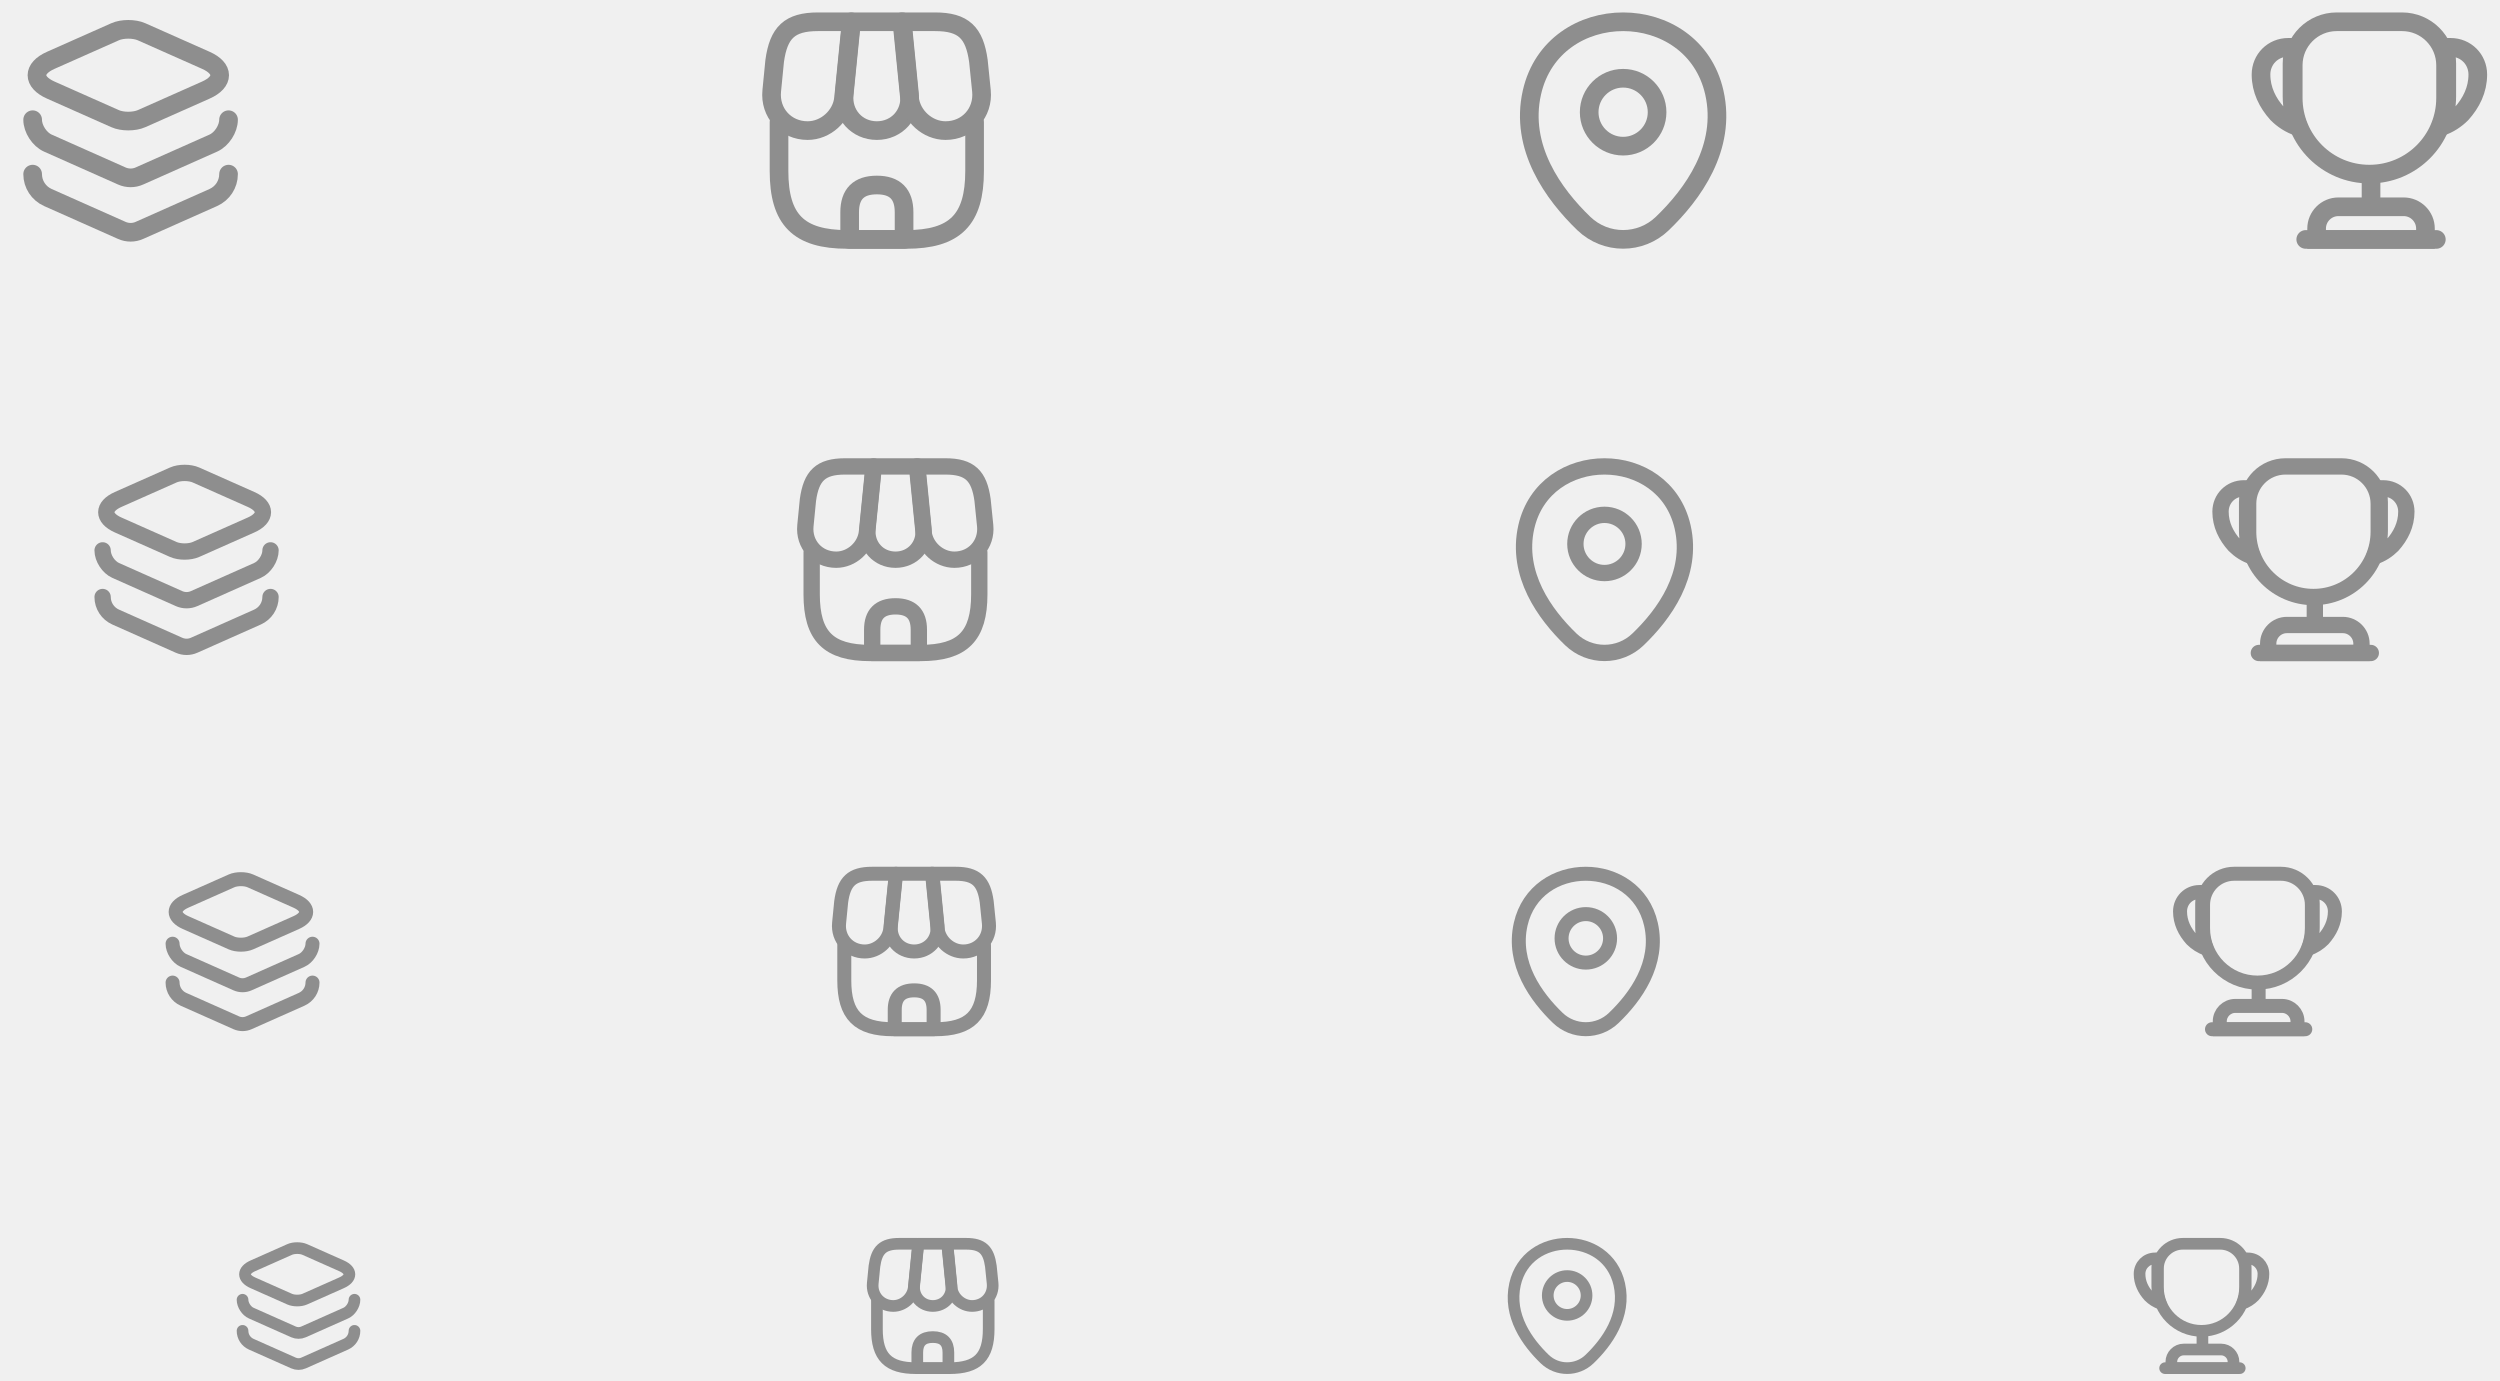
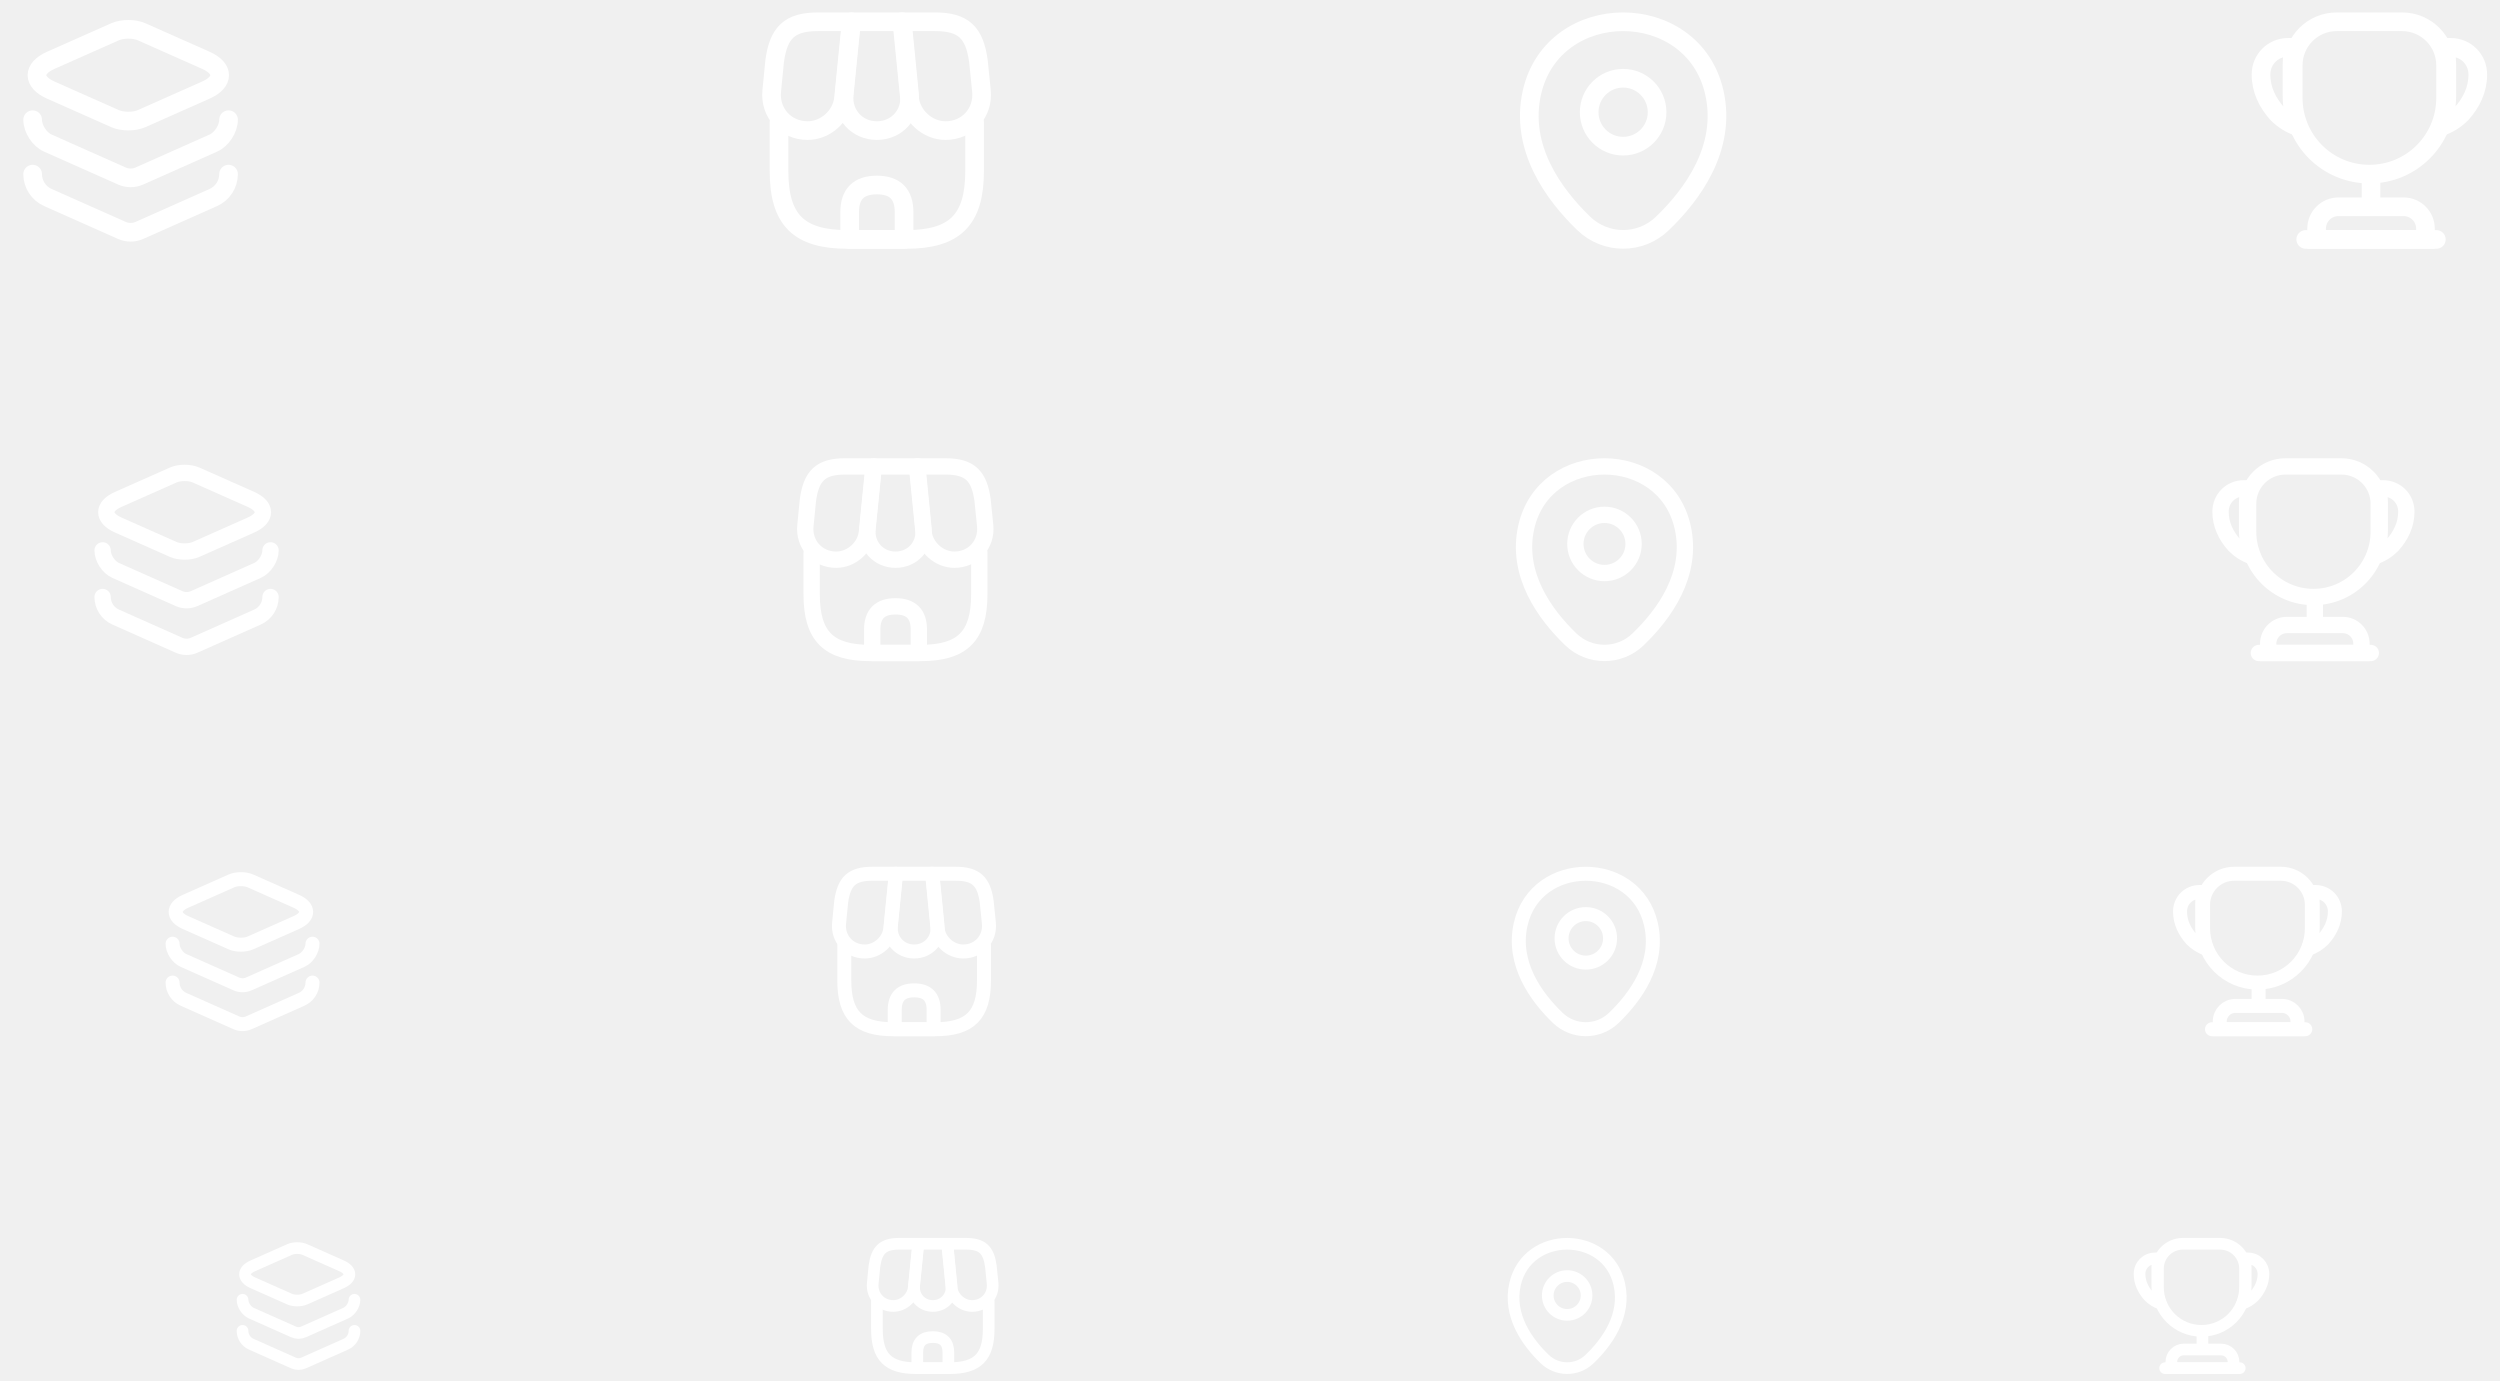
<svg xmlns="http://www.w3.org/2000/svg" width="536" height="296" viewBox="0 0 536 296" fill="none">
-   <path d="M30.357 6.814L44.123 12.927C48.09 14.677 48.09 17.57 44.123 19.32L30.357 25.434C28.794 26.134 26.227 26.134 24.663 25.434L10.897 19.32C6.93 17.57 6.93 14.677 10.897 12.927L24.663 6.814C26.227 6.114 28.794 6.114 30.357 6.814Z" stroke="#8E8E8E" stroke-width="4" stroke-linecap="round" stroke-linejoin="round" />
-   <path d="M7 25.666C7 27.627 8.47 29.89 10.267 30.683L26.11 37.73C27.323 38.267 28.7 38.267 29.89 37.73L45.733 30.683C47.53 29.89 49 27.627 49 25.666" stroke="#8E8E8E" stroke-width="4" stroke-linecap="round" stroke-linejoin="round" />
-   <path d="M7 37.334C7 39.504 8.283 41.464 10.267 42.35L26.11 49.397C27.323 49.934 28.7 49.934 29.89 49.397L45.733 42.35C47.717 41.464 49 39.504 49 37.334" stroke="#8E8E8E" stroke-width="4" stroke-linecap="round" stroke-linejoin="round" />
-   <path d="M167.023 26.18V36.657C167.023 47.133 171.223 51.334 181.7 51.334H194.277C204.753 51.334 208.953 47.133 208.953 36.657V26.18" stroke="#8E8E8E" stroke-width="4" stroke-linecap="round" stroke-linejoin="round" />
-   <path d="M188 28C192.27 28 195.42 24.523 195 20.253L193.46 4.667H182.563L181 20.253C180.58 24.523 183.73 28 188 28Z" stroke="#8E8E8E" stroke-width="4" stroke-linecap="round" stroke-linejoin="round" />
-   <path d="M202.723 28C207.437 28 210.89 24.173 210.423 19.483L209.77 13.066C208.93 7 206.597 4.667 200.483 4.667H193.367L195 21.023C195.397 24.873 198.873 28 202.723 28Z" stroke="#8E8E8E" stroke-width="4" stroke-linecap="round" stroke-linejoin="round" />
-   <path d="M173.16 28C177.01 28 180.487 24.873 180.86 21.023L181.374 15.867L182.494 4.667H175.377C169.264 4.667 166.93 7 166.09 13.066L165.46 19.483C164.994 24.173 168.447 28 173.16 28Z" stroke="#8E8E8E" stroke-width="4" stroke-linecap="round" stroke-linejoin="round" />
-   <path d="M188 39.666C184.103 39.666 182.167 41.603 182.167 45.5V51.333H193.833V45.5C193.833 41.603 191.897 39.666 188 39.666Z" stroke="#8E8E8E" stroke-width="4" stroke-linecap="round" stroke-linejoin="round" />
-   <path d="M348 31.337C352.021 31.337 355.28 28.078 355.28 24.057C355.28 20.036 352.021 16.777 348 16.777C343.98 16.777 340.72 20.036 340.72 24.057C340.72 28.078 343.98 31.337 348 31.337Z" stroke="#8E8E8E" stroke-width="4" />
-   <path d="M328.447 19.81C333.043 -0.397 362.98 -0.373 367.553 19.833C370.237 31.686 362.863 41.72 356.4 47.926C351.71 52.453 344.29 52.453 339.577 47.926C333.137 41.72 325.763 31.663 328.447 19.81Z" stroke="#8E8E8E" stroke-width="4" />
-   <path d="M508.35 38.5V43.4" stroke="#8E8E8E" stroke-width="4" stroke-linecap="round" stroke-linejoin="round" />
-   <path d="M496.683 51.334H520.016V49C520.016 46.434 517.916 44.334 515.35 44.334H501.35C498.783 44.334 496.683 46.434 496.683 49V51.334V51.334Z" stroke="#8E8E8E" stroke-width="4" stroke-miterlimit="10" />
-   <path d="M494.35 51.334H522.35" stroke="#8E8E8E" stroke-width="4" stroke-linecap="round" stroke-linejoin="round" />
-   <path d="M508 37.333C498.97 37.333 491.667 30.03 491.667 21V14C491.667 8.843 495.843 4.667 501 4.667H515C520.157 4.667 524.333 8.843 524.333 14V21C524.333 30.03 517.03 37.333 508 37.333Z" stroke="#8E8E8E" stroke-width="4" stroke-linecap="round" stroke-linejoin="round" />
-   <path d="M492.763 27.183C491.013 26.623 489.473 25.597 488.26 24.383C486.16 22.05 484.76 19.25 484.76 15.983C484.76 12.717 487.326 10.15 490.593 10.15H492.11C491.643 11.223 491.41 12.413 491.41 13.65V20.65C491.41 22.983 491.9 25.177 492.763 27.183Z" stroke="#8E8E8E" stroke-width="4" stroke-linecap="round" stroke-linejoin="round" />
-   <path d="M523.237 27.183C524.987 26.623 526.527 25.597 527.74 24.383C529.84 22.05 531.24 19.25 531.24 15.983C531.24 12.717 528.673 10.15 525.407 10.15H523.89C524.357 11.223 524.59 12.413 524.59 13.65V20.65C524.59 22.983 524.1 25.177 523.237 27.183Z" stroke="#8E8E8E" stroke-width="4" stroke-linecap="round" stroke-linejoin="round" />
-   <path d="M42.02 101.84L53.82 107.08C57.22 108.58 57.22 111.06 53.82 112.56L42.02 117.8C40.68 118.4 38.48 118.4 37.14 117.8L25.34 112.56C21.94 111.06 21.94 108.58 25.34 107.08L37.14 101.84C38.48 101.24 40.68 101.24 42.02 101.84Z" stroke="#8E8E8E" stroke-width="3.5" stroke-linecap="round" stroke-linejoin="round" />
-   <path d="M22 118C22 119.68 23.26 121.62 24.8 122.3L38.38 128.34C39.42 128.8 40.6 128.8 41.62 128.34L55.2 122.3C56.74 121.62 58 119.68 58 118" stroke="#8E8E8E" stroke-width="3.5" stroke-linecap="round" stroke-linejoin="round" />
-   <path d="M22 128C22 129.86 23.1 131.54 24.8 132.3L38.38 138.34C39.42 138.8 40.6 138.8 41.62 138.34L55.2 132.3C56.9 131.54 58 129.86 58 128" stroke="#8E8E8E" stroke-width="3.5" stroke-linecap="round" stroke-linejoin="round" />
-   <path d="M174.02 118.44V127.42C174.02 136.4 177.62 140 186.6 140H197.38C206.36 140 209.96 136.4 209.96 127.42V118.44" stroke="#8E8E8E" stroke-width="3.5" stroke-linecap="round" stroke-linejoin="round" />
-   <path d="M192 120C195.66 120 198.36 117.02 198 113.36L196.68 100H187.34L186 113.36C185.64 117.02 188.34 120 192 120Z" stroke="#8E8E8E" stroke-width="3.5" stroke-linecap="round" stroke-linejoin="round" />
-   <path d="M204.62 120C208.66 120 211.62 116.72 211.22 112.7L210.66 107.2C209.94 102 207.94 100 202.7 100H196.6L198 114.02C198.34 117.32 201.32 120 204.62 120Z" stroke="#8E8E8E" stroke-width="3.5" stroke-linecap="round" stroke-linejoin="round" />
-   <path d="M179.28 120C182.58 120 185.56 117.32 185.88 114.02L186.32 109.6L187.28 100H181.18C175.94 100 173.94 102 173.22 107.2L172.68 112.7C172.28 116.72 175.24 120 179.28 120Z" stroke="#8E8E8E" stroke-width="3.5" stroke-linecap="round" stroke-linejoin="round" />
-   <path d="M192 130C188.66 130 187 131.66 187 135V140H197V135C197 131.66 195.34 130 192 130Z" stroke="#8E8E8E" stroke-width="3.5" stroke-linecap="round" stroke-linejoin="round" />
-   <path d="M344 122.86C347.446 122.86 350.24 120.066 350.24 116.62C350.24 113.174 347.446 110.38 344 110.38C340.554 110.38 337.76 113.174 337.76 116.62C337.76 120.066 340.554 122.86 344 122.86Z" stroke="#8E8E8E" stroke-width="3.5" />
-   <path d="M327.24 112.98C331.18 95.66 356.84 95.68 360.76 113C363.06 123.16 356.74 131.76 351.2 137.08C347.18 140.96 340.82 140.96 336.78 137.08C331.26 131.76 324.94 123.14 327.24 112.98Z" stroke="#8E8E8E" stroke-width="3.5" />
-   <path d="M496.3 129V133.2" stroke="#8E8E8E" stroke-width="3.5" stroke-linecap="round" stroke-linejoin="round" />
-   <path d="M486.3 140H506.3V138C506.3 135.8 504.5 134 502.3 134H490.3C488.1 134 486.3 135.8 486.3 138V140V140Z" stroke="#8E8E8E" stroke-width="3.5" stroke-miterlimit="10" />
-   <path d="M484.3 140H508.3" stroke="#8E8E8E" stroke-width="3.5" stroke-linecap="round" stroke-linejoin="round" />
-   <path d="M496 128C488.26 128 482 121.74 482 114V108C482 103.58 485.58 100 490 100H502C506.42 100 510 103.58 510 108V114C510 121.74 503.74 128 496 128Z" stroke="#8E8E8E" stroke-width="3.5" stroke-linecap="round" stroke-linejoin="round" />
-   <path d="M482.94 119.3C481.44 118.82 480.12 117.94 479.08 116.9C477.28 114.9 476.08 112.5 476.08 109.7C476.08 106.9 478.28 104.7 481.08 104.7H482.38C481.98 105.62 481.78 106.64 481.78 107.7V113.7C481.78 115.7 482.2 117.58 482.94 119.3Z" stroke="#8E8E8E" stroke-width="3.5" stroke-linecap="round" stroke-linejoin="round" />
-   <path d="M509.06 119.3C510.56 118.82 511.88 117.94 512.92 116.9C514.72 114.9 515.92 112.5 515.92 109.7C515.92 106.9 513.72 104.7 510.92 104.7H509.62C510.02 105.62 510.22 106.64 510.22 107.7V113.7C510.22 115.7 509.8 117.58 509.06 119.3Z" stroke="#8E8E8E" stroke-width="3.5" stroke-linecap="round" stroke-linejoin="round" />
-   <path d="M53.683 188.867L63.517 193.233C66.35 194.483 66.35 196.55 63.517 197.8L53.683 202.167C52.566 202.667 50.733 202.667 49.617 202.167L39.783 197.8C36.95 196.55 36.95 194.483 39.783 193.233L49.617 188.867C50.733 188.367 52.566 188.367 53.683 188.867Z" stroke="#8E8E8E" stroke-width="3" stroke-linecap="round" stroke-linejoin="round" />
-   <path d="M37 202.333C37 203.733 38.05 205.35 39.333 205.917L50.65 210.95C51.517 211.333 52.5 211.333 53.35 210.95L64.667 205.917C65.95 205.35 67 203.733 67 202.333" stroke="#8E8E8E" stroke-width="3" stroke-linecap="round" stroke-linejoin="round" />
-   <path d="M37 210.667C37 212.217 37.917 213.617 39.333 214.25L50.65 219.283C51.517 219.667 52.5 219.667 53.35 219.283L64.667 214.25C66.083 213.617 67 212.217 67 210.667" stroke="#8E8E8E" stroke-width="3" stroke-linecap="round" stroke-linejoin="round" />
-   <path d="M181.017 202.7V210.184C181.017 217.667 184.017 220.667 191.5 220.667H200.483C207.967 220.667 210.967 217.667 210.967 210.184V202.7" stroke="#8E8E8E" stroke-width="3" stroke-linecap="round" stroke-linejoin="round" />
-   <path d="M196 204C199.05 204 201.3 201.517 201 198.467L199.9 187.333H192.117L191 198.467C190.7 201.517 192.95 204 196 204Z" stroke="#8E8E8E" stroke-width="3" stroke-linecap="round" stroke-linejoin="round" />
-   <path d="M206.517 204C209.883 204 212.35 201.267 212.017 197.917L211.55 193.333C210.95 189 209.283 187.333 204.917 187.333H199.833L201 199.017C201.283 201.767 203.767 204 206.517 204Z" stroke="#8E8E8E" stroke-width="3" stroke-linecap="round" stroke-linejoin="round" />
-   <path d="M185.4 204C188.15 204 190.633 201.767 190.9 199.017L191.266 195.333L192.066 187.333H186.983C182.616 187.333 180.95 189 180.35 193.333L179.9 197.917C179.566 201.267 182.033 204 185.4 204Z" stroke="#8E8E8E" stroke-width="3" stroke-linecap="round" stroke-linejoin="round" />
-   <path d="M196 212.333C193.217 212.333 191.833 213.717 191.833 216.5V220.667H200.167V216.5C200.167 213.717 198.783 212.333 196 212.333Z" stroke="#8E8E8E" stroke-width="3" stroke-linecap="round" stroke-linejoin="round" />
-   <path d="M340 206.383C342.872 206.383 345.2 204.055 345.2 201.183C345.2 198.312 342.872 195.983 340 195.983C337.128 195.983 334.8 198.312 334.8 201.183C334.8 204.055 337.128 206.383 340 206.383Z" stroke="#8E8E8E" stroke-width="3" />
-   <path d="M326.033 198.15C329.317 183.717 350.7 183.734 353.967 198.167C355.883 206.633 350.617 213.8 346 218.234C342.65 221.467 337.35 221.467 333.983 218.234C329.384 213.8 324.117 206.617 326.033 198.15Z" stroke="#8E8E8E" stroke-width="3" />
-   <path d="M484.25 211.5V215" stroke="#8E8E8E" stroke-width="3" stroke-linecap="round" stroke-linejoin="round" />
-   <path d="M475.917 220.667H492.583V219C492.583 217.167 491.083 215.667 489.25 215.667H479.25C477.417 215.667 475.917 217.167 475.917 219V220.667V220.667Z" stroke="#8E8E8E" stroke-width="3" stroke-miterlimit="10" />
-   <path d="M474.25 220.667H494.25" stroke="#8E8E8E" stroke-width="3" stroke-linecap="round" stroke-linejoin="round" />
-   <path d="M484 210.667C477.55 210.667 472.333 205.45 472.333 199V194C472.333 190.317 475.317 187.333 479 187.333H489C492.683 187.333 495.667 190.317 495.667 194V199C495.667 205.45 490.45 210.667 484 210.667Z" stroke="#8E8E8E" stroke-width="3" stroke-linecap="round" stroke-linejoin="round" />
-   <path d="M473.117 203.417C471.867 203.017 470.767 202.283 469.9 201.417C468.4 199.75 467.4 197.75 467.4 195.417C467.4 193.083 469.233 191.25 471.567 191.25H472.65C472.317 192.017 472.15 192.867 472.15 193.75V198.75C472.15 200.417 472.5 201.983 473.117 203.417Z" stroke="#8E8E8E" stroke-width="3" stroke-linecap="round" stroke-linejoin="round" />
-   <path d="M494.883 203.417C496.133 203.017 497.233 202.283 498.1 201.417C499.6 199.75 500.6 197.75 500.6 195.417C500.6 193.083 498.767 191.25 496.433 191.25H495.35C495.683 192.017 495.85 192.867 495.85 193.75V198.75C495.85 200.417 495.5 201.983 494.883 203.417Z" stroke="#8E8E8E" stroke-width="3" stroke-linecap="round" stroke-linejoin="round" />
-   <path d="M65.347 267.893L73.213 271.387C75.48 272.387 75.48 274.04 73.213 275.04L65.347 278.533C64.454 278.933 62.987 278.933 62.093 278.533L54.227 275.04C51.96 274.04 51.96 272.387 54.227 271.387L62.093 267.893C62.987 267.493 64.454 267.493 65.347 267.893Z" stroke="#8E8E8E" stroke-width="2.5" stroke-linecap="round" stroke-linejoin="round" />
-   <path d="M52 278.667C52 279.787 52.84 281.08 53.867 281.533L62.92 285.56C63.613 285.867 64.4 285.867 65.08 285.56L74.133 281.533C75.16 281.08 76 279.787 76 278.667" stroke="#8E8E8E" stroke-width="2.5" stroke-linecap="round" stroke-linejoin="round" />
-   <path d="M52 285.333C52 286.573 52.733 287.693 53.867 288.2L62.92 292.227C63.613 292.533 64.4 292.533 65.08 292.227L74.133 288.2C75.267 287.693 76 286.573 76 285.333" stroke="#8E8E8E" stroke-width="2.5" stroke-linecap="round" stroke-linejoin="round" />
-   <path d="M188.013 278.96V284.947C188.013 290.933 190.413 293.333 196.4 293.333H203.587C209.573 293.333 211.973 290.933 211.973 284.947V278.96" stroke="#8E8E8E" stroke-width="2.5" stroke-linecap="round" stroke-linejoin="round" />
-   <path d="M200 280C202.44 280 204.24 278.013 204 275.573L203.12 266.667H196.893L196 275.573C195.76 278.013 197.56 280 200 280Z" stroke="#8E8E8E" stroke-width="2.5" stroke-linecap="round" stroke-linejoin="round" />
-   <path d="M208.414 280C211.107 280 213.08 277.813 212.814 275.133L212.44 271.467C211.96 268 210.627 266.667 207.134 266.667H203.067L204 276.013C204.227 278.213 206.214 280 208.414 280Z" stroke="#8E8E8E" stroke-width="2.5" stroke-linecap="round" stroke-linejoin="round" />
-   <path d="M191.52 280C193.72 280 195.707 278.213 195.92 276.013L196.213 273.067L196.853 266.667H192.787C189.293 266.667 187.96 268 187.48 271.467L187.12 275.133C186.853 277.813 188.827 280 191.52 280Z" stroke="#8E8E8E" stroke-width="2.5" stroke-linecap="round" stroke-linejoin="round" />
-   <path d="M200 286.667C197.773 286.667 196.667 287.773 196.667 290V293.333H203.333V290C203.333 287.773 202.227 286.667 200 286.667Z" stroke="#8E8E8E" stroke-width="2.5" stroke-linecap="round" stroke-linejoin="round" />
-   <path d="M336 281.906C338.297 281.906 340.16 280.044 340.16 277.746C340.16 275.449 338.297 273.586 336 273.586C333.702 273.586 331.84 275.449 331.84 277.746C331.84 280.044 333.702 281.906 336 281.906Z" stroke="#8E8E8E" stroke-width="2.5" />
-   <path d="M324.827 275.32C327.453 263.773 344.56 263.787 347.173 275.333C348.707 282.107 344.493 287.84 340.8 291.387C338.12 293.973 333.88 293.973 331.187 291.387C327.507 287.84 323.293 282.093 324.827 275.32Z" stroke="#8E8E8E" stroke-width="2.5" />
-   <path d="M472.2 286V288.8" stroke="#8E8E8E" stroke-width="2.5" stroke-linecap="round" stroke-linejoin="round" />
-   <path d="M465.533 293.333H478.867V292C478.867 290.533 477.667 289.333 476.2 289.333H468.2C466.733 289.333 465.533 290.533 465.533 292V293.333V293.333Z" stroke="#8E8E8E" stroke-width="2.5" stroke-miterlimit="10" />
-   <path d="M464.2 293.333H480.2" stroke="#8E8E8E" stroke-width="2.5" stroke-linecap="round" stroke-linejoin="round" />
-   <path d="M472 285.333C466.84 285.333 462.667 281.16 462.667 276V272C462.667 269.053 465.053 266.667 468 266.667H476C478.947 266.667 481.333 269.053 481.333 272V276C481.333 281.16 477.16 285.333 472 285.333Z" stroke="#8E8E8E" stroke-width="2.5" stroke-linecap="round" stroke-linejoin="round" />
-   <path d="M463.294 279.533C462.294 279.213 461.414 278.626 460.72 277.933C459.52 276.6 458.72 275 458.72 273.133C458.72 271.266 460.187 269.8 462.054 269.8H462.92C462.654 270.413 462.52 271.093 462.52 271.8V275.8C462.52 277.133 462.8 278.386 463.294 279.533Z" stroke="#8E8E8E" stroke-width="2.5" stroke-linecap="round" stroke-linejoin="round" />
-   <path d="M480.707 279.533C481.707 279.213 482.587 278.626 483.28 277.933C484.48 276.6 485.28 275 485.28 273.133C485.28 271.266 483.813 269.8 481.947 269.8H481.08C481.347 270.413 481.48 271.093 481.48 271.8V275.8C481.48 277.133 481.2 278.386 480.707 279.533Z" stroke="#8E8E8E" stroke-width="2.5" stroke-linecap="round" stroke-linejoin="round" />
+   <path d="M30.357 6.814L44.123 12.927C48.09 14.677 48.09 17.57 44.123 19.32L30.357 25.434C28.793 26.134 26.227 26.134 24.663 25.434L10.897 19.32C6.93 17.57 6.93 14.677 10.897 12.927L24.663 6.814C26.227 6.114 28.793 6.114 30.357 6.814Z" stroke="white" stroke-width="4" stroke-linecap="round" stroke-linejoin="round" />
+   <path d="M7 25.666C7 27.627 8.47 29.89 10.267 30.683L26.11 37.73C27.323 38.267 28.7 38.267 29.89 37.73L45.733 30.683C47.53 29.89 49 27.627 49 25.666" stroke="white" stroke-width="4" stroke-linecap="round" stroke-linejoin="round" />
+   <path d="M7 37.334C7 39.504 8.283 41.464 10.267 42.35L26.11 49.397C27.323 49.934 28.7 49.934 29.89 49.397L45.733 42.35C47.717 41.464 49 39.504 49 37.334" stroke="white" stroke-width="4" stroke-linecap="round" stroke-linejoin="round" />
+   <path d="M167.023 26.18V36.657C167.023 47.133 171.223 51.334 181.7 51.334H194.277C204.753 51.334 208.953 47.133 208.953 36.657V26.18" stroke="white" stroke-width="4" stroke-linecap="round" stroke-linejoin="round" />
+   <path d="M188 28C192.27 28 195.42 24.523 195 20.253L193.46 4.667H182.563L181 20.253C180.58 24.523 183.73 28 188 28Z" stroke="white" stroke-width="4" stroke-linecap="round" stroke-linejoin="round" />
+   <path d="M202.723 28C207.437 28 210.89 24.173 210.423 19.483L209.77 13.066C208.93 7 206.597 4.667 200.483 4.667H193.367L195 21.023C195.397 24.873 198.873 28 202.723 28Z" stroke="white" stroke-width="4" stroke-linecap="round" stroke-linejoin="round" />
+   <path d="M173.16 28C177.01 28 180.487 24.873 180.86 21.023L181.373 15.867L182.493 4.667H175.377C169.263 4.667 166.93 7 166.09 13.066L165.46 19.483C164.993 24.173 168.447 28 173.16 28Z" stroke="white" stroke-width="4" stroke-linecap="round" stroke-linejoin="round" />
+   <path d="M188 39.666C184.103 39.666 182.167 41.603 182.167 45.5V51.333H193.833V45.5C193.833 41.603 191.897 39.666 188 39.666Z" stroke="white" stroke-width="4" stroke-linecap="round" stroke-linejoin="round" />
+   <path d="M348 31.337C352.021 31.337 355.28 28.078 355.28 24.057C355.28 20.036 352.021 16.777 348 16.777C343.979 16.777 340.72 20.036 340.72 24.057C340.72 28.078 343.979 31.337 348 31.337Z" stroke="white" stroke-width="4" />
+   <path d="M328.447 19.81C333.043 -0.397 362.98 -0.373 367.553 19.833C370.237 31.686 362.863 41.72 356.4 47.926C351.71 52.453 344.29 52.453 339.577 47.926C333.137 41.72 325.763 31.663 328.447 19.81Z" stroke="white" stroke-width="4" />
+   <path d="M508.35 38.5V43.4" stroke="white" stroke-width="4" stroke-linecap="round" stroke-linejoin="round" />
+   <path d="M496.683 51.334H520.017V49C520.017 46.434 517.917 44.334 515.35 44.334H501.35C498.783 44.334 496.683 46.434 496.683 49V51.334V51.334Z" stroke="white" stroke-width="4" stroke-miterlimit="10" />
+   <path d="M494.35 51.334H522.35" stroke="white" stroke-width="4" stroke-linecap="round" stroke-linejoin="round" />
+   <path d="M508 37.333C498.97 37.333 491.667 30.03 491.667 21V14C491.667 8.843 495.843 4.667 501 4.667H515C520.157 4.667 524.333 8.843 524.333 14V21C524.333 30.03 517.03 37.333 508 37.333Z" stroke="white" stroke-width="4" stroke-linecap="round" stroke-linejoin="round" />
+   <path d="M492.763 27.183C491.013 26.623 489.473 25.597 488.26 24.383C486.16 22.05 484.76 19.25 484.76 15.983C484.76 12.717 487.327 10.15 490.593 10.15H492.11C491.643 11.223 491.41 12.413 491.41 13.65V20.65C491.41 22.983 491.9 25.177 492.763 27.183Z" stroke="white" stroke-width="4" stroke-linecap="round" stroke-linejoin="round" />
+   <path d="M523.237 27.183C524.987 26.623 526.527 25.597 527.74 24.383C529.84 22.05 531.24 19.25 531.24 15.983C531.24 12.717 528.673 10.15 525.407 10.15H523.89C524.357 11.223 524.59 12.413 524.59 13.65V20.65C524.59 22.983 524.1 25.177 523.237 27.183Z" stroke="white" stroke-width="4" stroke-linecap="round" stroke-linejoin="round" />
+   <path d="M42.02 101.84L53.82 107.08C57.22 108.58 57.22 111.06 53.82 112.56L42.02 117.8C40.68 118.4 38.48 118.4 37.14 117.8L25.34 112.56C21.94 111.06 21.94 108.58 25.34 107.08L37.14 101.84C38.48 101.24 40.68 101.24 42.02 101.84Z" stroke="white" stroke-width="3.5" stroke-linecap="round" stroke-linejoin="round" />
+   <path d="M22 118C22 119.68 23.26 121.62 24.8 122.3L38.38 128.34C39.42 128.8 40.6 128.8 41.62 128.34L55.2 122.3C56.74 121.62 58 119.68 58 118" stroke="white" stroke-width="3.5" stroke-linecap="round" stroke-linejoin="round" />
+   <path d="M22 128C22 129.86 23.1 131.54 24.8 132.3L38.38 138.34C39.42 138.8 40.6 138.8 41.62 138.34L55.2 132.3C56.9 131.54 58 129.86 58 128" stroke="white" stroke-width="3.5" stroke-linecap="round" stroke-linejoin="round" />
+   <path d="M174.02 118.44V127.42C174.02 136.4 177.62 140 186.6 140H197.38C206.36 140 209.96 136.4 209.96 127.42V118.44" stroke="white" stroke-width="3.5" stroke-linecap="round" stroke-linejoin="round" />
+   <path d="M192 120C195.66 120 198.36 117.02 198 113.36L196.68 100H187.34L186 113.36C185.64 117.02 188.34 120 192 120Z" stroke="white" stroke-width="3.5" stroke-linecap="round" stroke-linejoin="round" />
+   <path d="M204.62 120C208.66 120 211.62 116.72 211.22 112.7L210.66 107.2C209.94 102 207.94 100 202.7 100H196.6L198 114.02C198.34 117.32 201.32 120 204.62 120Z" stroke="white" stroke-width="3.5" stroke-linecap="round" stroke-linejoin="round" />
+   <path d="M179.28 120C182.58 120 185.56 117.32 185.88 114.02L186.32 109.6L187.28 100H181.18C175.94 100 173.94 102 173.22 107.2L172.68 112.7C172.28 116.72 175.24 120 179.28 120Z" stroke="white" stroke-width="3.5" stroke-linecap="round" stroke-linejoin="round" />
+   <path d="M192 130C188.66 130 187 131.66 187 135V140H197V135C197 131.66 195.34 130 192 130Z" stroke="white" stroke-width="3.5" stroke-linecap="round" stroke-linejoin="round" />
+   <path d="M344 122.86C347.446 122.86 350.24 120.066 350.24 116.62C350.24 113.174 347.446 110.38 344 110.38C340.554 110.38 337.76 113.174 337.76 116.62C337.76 120.066 340.554 122.86 344 122.86Z" stroke="white" stroke-width="3.5" />
+   <path d="M327.24 112.98C331.18 95.66 356.84 95.68 360.76 113C363.06 123.16 356.74 131.76 351.2 137.08C347.18 140.96 340.82 140.96 336.78 137.08C331.26 131.76 324.94 123.14 327.24 112.98Z" stroke="white" stroke-width="3.5" />
+   <path d="M496.3 129V133.2" stroke="white" stroke-width="3.5" stroke-linecap="round" stroke-linejoin="round" />
+   <path d="M486.3 140H506.3V138C506.3 135.8 504.5 134 502.3 134H490.3C488.1 134 486.3 135.8 486.3 138V140V140Z" stroke="white" stroke-width="3.5" stroke-miterlimit="10" />
+   <path d="M484.3 140H508.3" stroke="white" stroke-width="3.5" stroke-linecap="round" stroke-linejoin="round" />
+   <path d="M496 128C488.26 128 482 121.74 482 114V108C482 103.58 485.58 100 490 100H502C506.42 100 510 103.58 510 108V114C510 121.74 503.74 128 496 128Z" stroke="white" stroke-width="3.5" stroke-linecap="round" stroke-linejoin="round" />
+   <path d="M482.94 119.3C481.44 118.82 480.12 117.94 479.08 116.9C477.28 114.9 476.08 112.5 476.08 109.7C476.08 106.9 478.28 104.7 481.08 104.7H482.38C481.98 105.62 481.78 106.64 481.78 107.7V113.7C481.78 115.7 482.2 117.58 482.94 119.3Z" stroke="white" stroke-width="3.5" stroke-linecap="round" stroke-linejoin="round" />
+   <path d="M509.06 119.3C510.56 118.82 511.88 117.94 512.92 116.9C514.72 114.9 515.92 112.5 515.92 109.7C515.92 106.9 513.72 104.7 510.92 104.7H509.62C510.02 105.62 510.22 106.64 510.22 107.7V113.7C510.22 115.7 509.8 117.58 509.06 119.3Z" stroke="white" stroke-width="3.5" stroke-linecap="round" stroke-linejoin="round" />
+   <path d="M53.683 188.867L63.517 193.233C66.35 194.483 66.35 196.55 63.517 197.8L53.683 202.167C52.567 202.667 50.733 202.667 49.617 202.167L39.783 197.8C36.95 196.55 36.95 194.483 39.783 193.233L49.617 188.867C50.733 188.367 52.567 188.367 53.683 188.867Z" stroke="white" stroke-width="3" stroke-linecap="round" stroke-linejoin="round" />
+   <path d="M37 202.333C37 203.733 38.05 205.35 39.333 205.917L50.65 210.95C51.517 211.333 52.5 211.333 53.35 210.95L64.667 205.917C65.95 205.35 67 203.733 67 202.333" stroke="white" stroke-width="3" stroke-linecap="round" stroke-linejoin="round" />
+   <path d="M37 210.667C37 212.217 37.917 213.617 39.333 214.25L50.65 219.283C51.517 219.667 52.5 219.667 53.35 219.283L64.667 214.25C66.083 213.617 67 212.217 67 210.667" stroke="white" stroke-width="3" stroke-linecap="round" stroke-linejoin="round" />
+   <path d="M181.017 202.7V210.184C181.017 217.667 184.017 220.667 191.5 220.667H200.483C207.967 220.667 210.967 217.667 210.967 210.184V202.7" stroke="white" stroke-width="3" stroke-linecap="round" stroke-linejoin="round" />
+   <path d="M196 204C199.05 204 201.3 201.517 201 198.467L199.9 187.333H192.117L191 198.467C190.7 201.517 192.95 204 196 204Z" stroke="white" stroke-width="3" stroke-linecap="round" stroke-linejoin="round" />
+   <path d="M206.517 204C209.883 204 212.35 201.267 212.017 197.917L211.55 193.333C210.95 189 209.283 187.333 204.917 187.333H199.833L201 199.017C201.283 201.767 203.767 204 206.517 204Z" stroke="white" stroke-width="3" stroke-linecap="round" stroke-linejoin="round" />
+   <path d="M185.4 204C188.15 204 190.633 201.767 190.9 199.017L191.267 195.333L192.067 187.333H186.983C182.617 187.333 180.95 189 180.35 193.333L179.9 197.917C179.567 201.267 182.033 204 185.4 204Z" stroke="white" stroke-width="3" stroke-linecap="round" stroke-linejoin="round" />
+   <path d="M196 212.333C193.217 212.333 191.833 213.717 191.833 216.5V220.667H200.167V216.5C200.167 213.717 198.783 212.333 196 212.333Z" stroke="white" stroke-width="3" stroke-linecap="round" stroke-linejoin="round" />
+   <path d="M340 206.383C342.872 206.383 345.2 204.055 345.2 201.183C345.2 198.312 342.872 195.983 340 195.983C337.128 195.983 334.8 198.312 334.8 201.183C334.8 204.055 337.128 206.383 340 206.383Z" stroke="white" stroke-width="3" />
+   <path d="M326.033 198.15C329.317 183.717 350.7 183.734 353.967 198.167C355.883 206.633 350.617 213.8 346 218.234C342.65 221.467 337.35 221.467 333.983 218.234C329.383 213.8 324.117 206.617 326.033 198.15Z" stroke="white" stroke-width="3" />
+   <path d="M484.25 211.5V215" stroke="white" stroke-width="3" stroke-linecap="round" stroke-linejoin="round" />
+   <path d="M475.917 220.667H492.583V219C492.583 217.167 491.083 215.667 489.25 215.667H479.25C477.417 215.667 475.917 217.167 475.917 219V220.667V220.667Z" stroke="white" stroke-width="3" stroke-miterlimit="10" />
+   <path d="M474.25 220.667H494.25" stroke="white" stroke-width="3" stroke-linecap="round" stroke-linejoin="round" />
+   <path d="M484 210.667C477.55 210.667 472.333 205.45 472.333 199V194C472.333 190.317 475.317 187.333 479 187.333H489C492.683 187.333 495.667 190.317 495.667 194V199C495.667 205.45 490.45 210.667 484 210.667Z" stroke="white" stroke-width="3" stroke-linecap="round" stroke-linejoin="round" />
+   <path d="M473.117 203.417C471.867 203.017 470.767 202.283 469.9 201.417C468.4 199.75 467.4 197.75 467.4 195.417C467.4 193.083 469.233 191.25 471.567 191.25H472.65C472.317 192.017 472.15 192.867 472.15 193.75V198.75C472.15 200.417 472.5 201.983 473.117 203.417Z" stroke="white" stroke-width="3" stroke-linecap="round" stroke-linejoin="round" />
+   <path d="M494.883 203.417C496.133 203.017 497.233 202.283 498.1 201.417C499.6 199.75 500.6 197.75 500.6 195.417C500.6 193.083 498.767 191.25 496.433 191.25H495.35C495.683 192.017 495.85 192.867 495.85 193.75V198.75C495.85 200.417 495.5 201.983 494.883 203.417Z" stroke="white" stroke-width="3" stroke-linecap="round" stroke-linejoin="round" />
+   <path d="M65.347 267.893L73.213 271.387C75.48 272.387 75.48 274.04 73.213 275.04L65.347 278.533C64.453 278.933 62.987 278.933 62.093 278.533L54.227 275.04C51.96 274.04 51.96 272.387 54.227 271.387L62.093 267.893C62.987 267.493 64.453 267.493 65.347 267.893Z" stroke="white" stroke-width="2.5" stroke-linecap="round" stroke-linejoin="round" />
+   <path d="M52 278.667C52 279.787 52.84 281.08 53.867 281.533L62.92 285.56C63.613 285.867 64.4 285.867 65.08 285.56L74.133 281.533C75.16 281.08 76 279.787 76 278.667" stroke="white" stroke-width="2.5" stroke-linecap="round" stroke-linejoin="round" />
+   <path d="M52 285.333C52 286.573 52.733 287.693 53.867 288.2L62.92 292.227C63.613 292.533 64.4 292.533 65.08 292.227L74.133 288.2C75.267 287.693 76 286.573 76 285.333" stroke="white" stroke-width="2.5" stroke-linecap="round" stroke-linejoin="round" />
+   <path d="M188.013 278.96V284.947C188.013 290.933 190.413 293.333 196.4 293.333H203.587C209.573 293.333 211.973 290.933 211.973 284.947V278.96" stroke="white" stroke-width="2.5" stroke-linecap="round" stroke-linejoin="round" />
+   <path d="M200 280C202.44 280 204.24 278.013 204 275.573L203.12 266.667H196.893L196 275.573C195.76 278.013 197.56 280 200 280Z" stroke="white" stroke-width="2.5" stroke-linecap="round" stroke-linejoin="round" />
+   <path d="M208.413 280C211.107 280 213.08 277.813 212.813 275.133L212.44 271.467C211.96 268 210.627 266.667 207.133 266.667H203.067L204 276.013C204.227 278.213 206.213 280 208.413 280Z" stroke="white" stroke-width="2.5" stroke-linecap="round" stroke-linejoin="round" />
+   <path d="M191.52 280C193.72 280 195.707 278.213 195.92 276.013L196.213 273.067L196.853 266.667H192.787C189.293 266.667 187.96 268 187.48 271.467L187.12 275.133C186.853 277.813 188.827 280 191.52 280Z" stroke="white" stroke-width="2.5" stroke-linecap="round" stroke-linejoin="round" />
+   <path d="M200 286.667C197.773 286.667 196.667 287.773 196.667 290V293.333H203.333V290C203.333 287.773 202.227 286.667 200 286.667Z" stroke="white" stroke-width="2.5" stroke-linecap="round" stroke-linejoin="round" />
+   <path d="M336 281.906C338.298 281.906 340.16 280.044 340.16 277.746C340.16 275.449 338.298 273.586 336 273.586C333.703 273.586 331.84 275.449 331.84 277.746C331.84 280.044 333.703 281.906 336 281.906Z" stroke="white" stroke-width="2.5" />
+   <path d="M324.827 275.32C327.453 263.773 344.56 263.787 347.173 275.333C348.707 282.107 344.493 287.84 340.8 291.387C338.12 293.973 333.88 293.973 331.187 291.387C327.507 287.84 323.293 282.093 324.827 275.32Z" stroke="white" stroke-width="2.5" />
+   <path d="M472.2 286V288.8" stroke="white" stroke-width="2.5" stroke-linecap="round" stroke-linejoin="round" />
+   <path d="M465.533 293.333H478.867V292C478.867 290.533 477.667 289.333 476.2 289.333H468.2C466.733 289.333 465.533 290.533 465.533 292V293.333V293.333Z" stroke="white" stroke-width="2.5" stroke-miterlimit="10" />
+   <path d="M464.2 293.333H480.2" stroke="white" stroke-width="2.5" stroke-linecap="round" stroke-linejoin="round" />
+   <path d="M472 285.333C466.84 285.333 462.667 281.16 462.667 276V272C462.667 269.053 465.053 266.667 468 266.667H476C478.947 266.667 481.333 269.053 481.333 272V276C481.333 281.16 477.16 285.333 472 285.333Z" stroke="white" stroke-width="2.5" stroke-linecap="round" stroke-linejoin="round" />
+   <path d="M463.293 279.533C462.293 279.213 461.413 278.626 460.72 277.933C459.52 276.6 458.72 275 458.72 273.133C458.72 271.266 460.187 269.8 462.053 269.8H462.92C462.653 270.413 462.52 271.093 462.52 271.8V275.8C462.52 277.133 462.8 278.386 463.293 279.533Z" stroke="white" stroke-width="2.5" stroke-linecap="round" stroke-linejoin="round" />
+   <path d="M480.707 279.533C481.707 279.213 482.587 278.626 483.28 277.933C484.48 276.6 485.28 275 485.28 273.133C485.28 271.266 483.813 269.8 481.947 269.8H481.08C481.347 270.413 481.48 271.093 481.48 271.8V275.8C481.48 277.133 481.2 278.386 480.707 279.533Z" stroke="white" stroke-width="2.5" stroke-linecap="round" stroke-linejoin="round" />
</svg>
